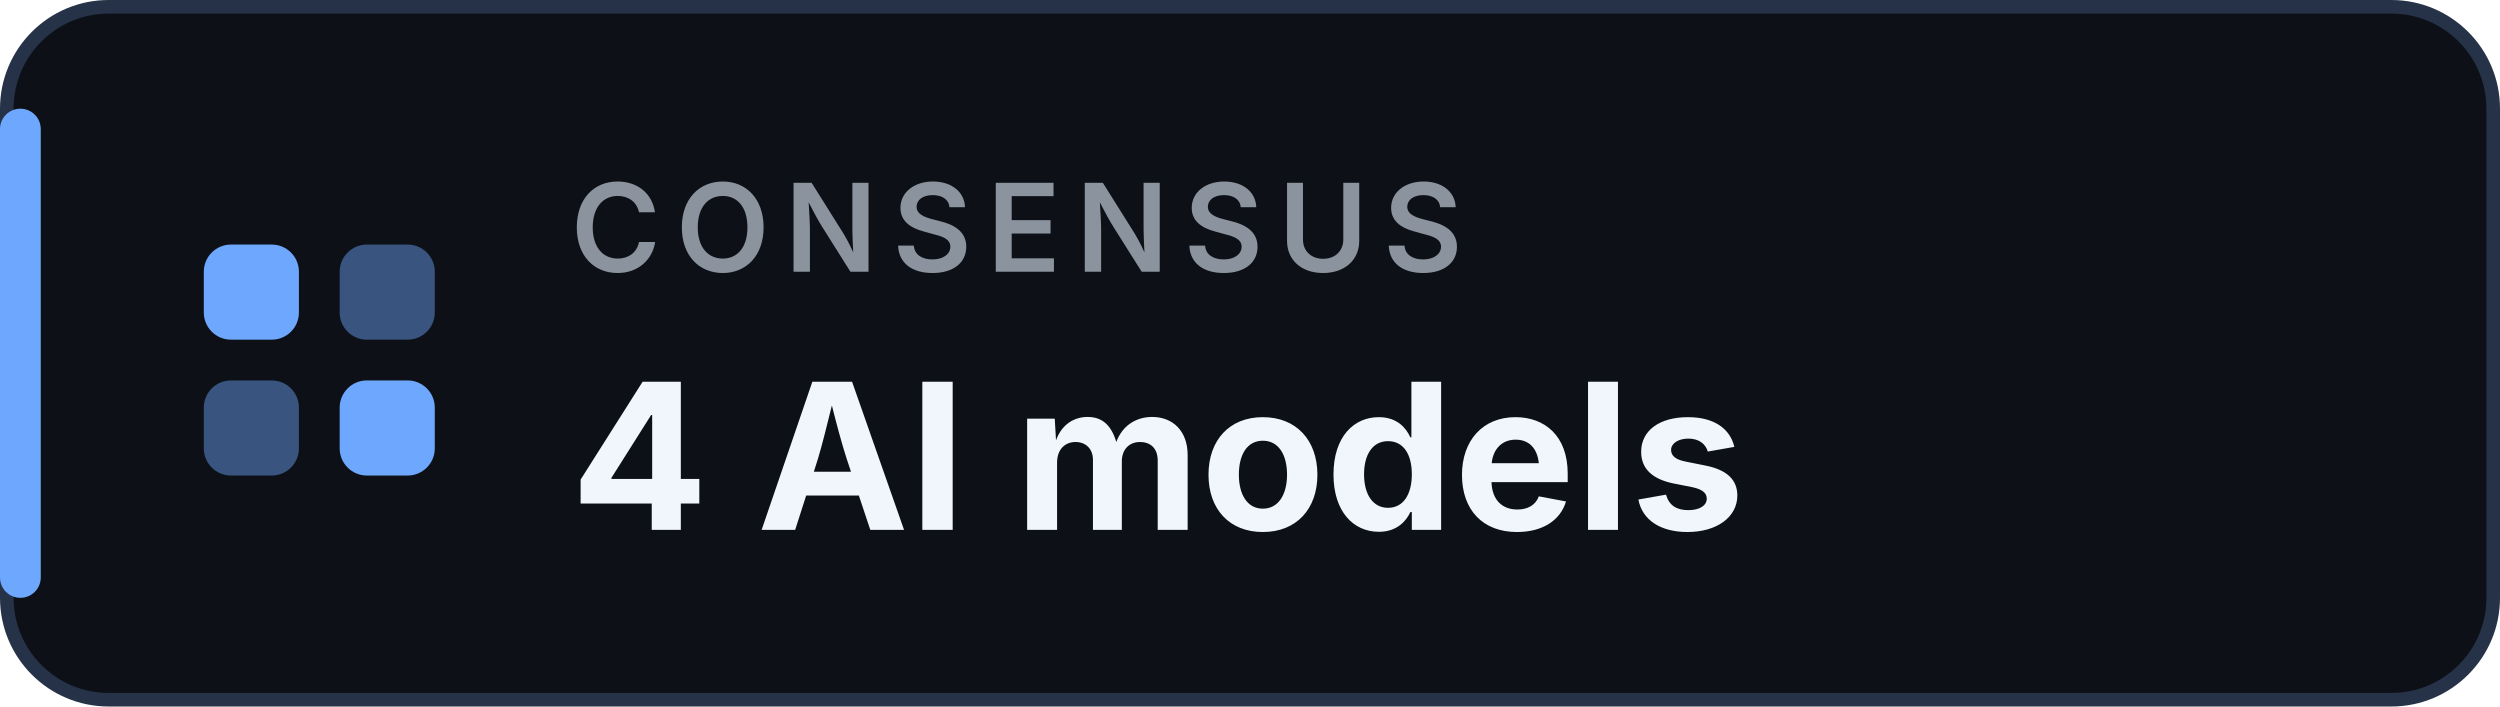
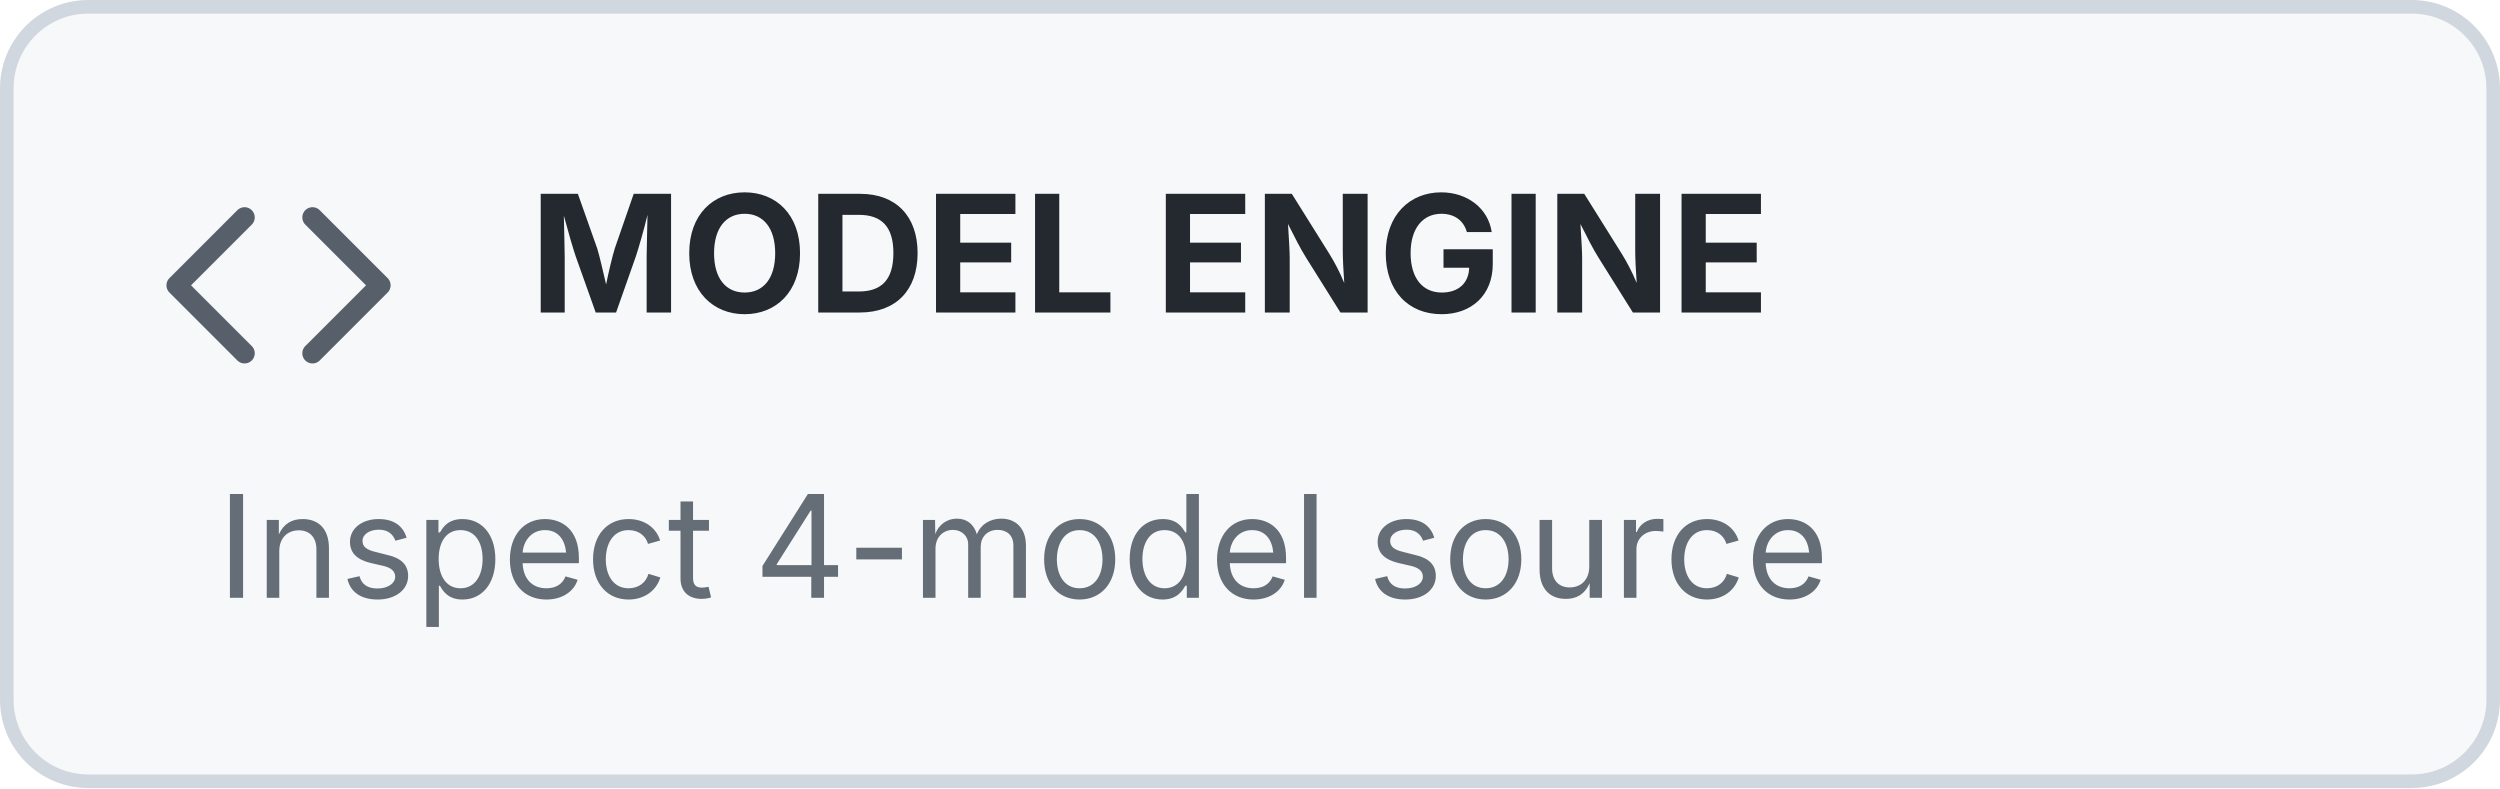
- <svg xmlns="http://www.w3.org/2000/svg" width="184" height="52" viewBox="0 0 184 52">
-   <rect x="0.5" y="0.5" width="183" height="51" rx="7.5" fill="#0D1117" stroke="#263248" />
-   <rect x="0" y="8" width="3" height="36" rx="1.5" fill="#6EA8FE" />
-   <rect x="15" y="18" width="7" height="7" rx="2" fill="#6EA8FE" />
-   <rect x="25" y="18" width="7" height="7" rx="2" fill="#6EA8FE" fill-opacity="0.45" />
-   <rect x="15" y="28" width="7" height="7" rx="2" fill="#6EA8FE" fill-opacity="0.45" />
-   <rect x="25" y="28" width="7" height="7" rx="2" fill="#6EA8FE" />
-   <text x="42" y="20" fill="#8B949E" font-family="-apple-system, BlinkMacSystemFont, 'Segoe UI', sans-serif" font-size="9" font-weight="600" letter-spacing="1.1">CONSENSUS</text>
-   <text x="42" y="39" fill="#F0F6FC" font-family="-apple-system, BlinkMacSystemFont, 'Segoe UI', sans-serif" font-size="15" font-weight="650">4 AI models</text>
+ <svg xmlns="http://www.w3.org/2000/svg" width="184" height="58" viewBox="0 0 184 58">
+   <style>
+     .surface{fill:#F6F8FA;stroke:#D0D7DE}.title{fill:#24292F}.meta{fill:#656D76}.icon{stroke:#57606A}
+     @media(prefers-color-scheme:dark){.surface{fill:#161B22;stroke:#30363D}.title{fill:#F0F6FC}.meta{fill:#8C959F}.icon{stroke:#A0A7AF}}
+   </style>
+   <rect class="surface" x="0.5" y="0.5" width="183" height="57" rx="6" />
+   <path class="icon" d="M18 16L13 21L18 26M23 16L28 21L23 26" fill="none" stroke-width="1.5" stroke-linecap="round" stroke-linejoin="round" />
+   <text class="title" x="39" y="23" font-family="-apple-system,BlinkMacSystemFont,'Segoe UI',sans-serif" font-size="12" font-weight="700">MODEL ENGINE</text>
+   <text class="meta" x="16" y="44" font-family="-apple-system,BlinkMacSystemFont,'Segoe UI',sans-serif" font-size="10.5">Inspect 4-model source</text>
</svg>
